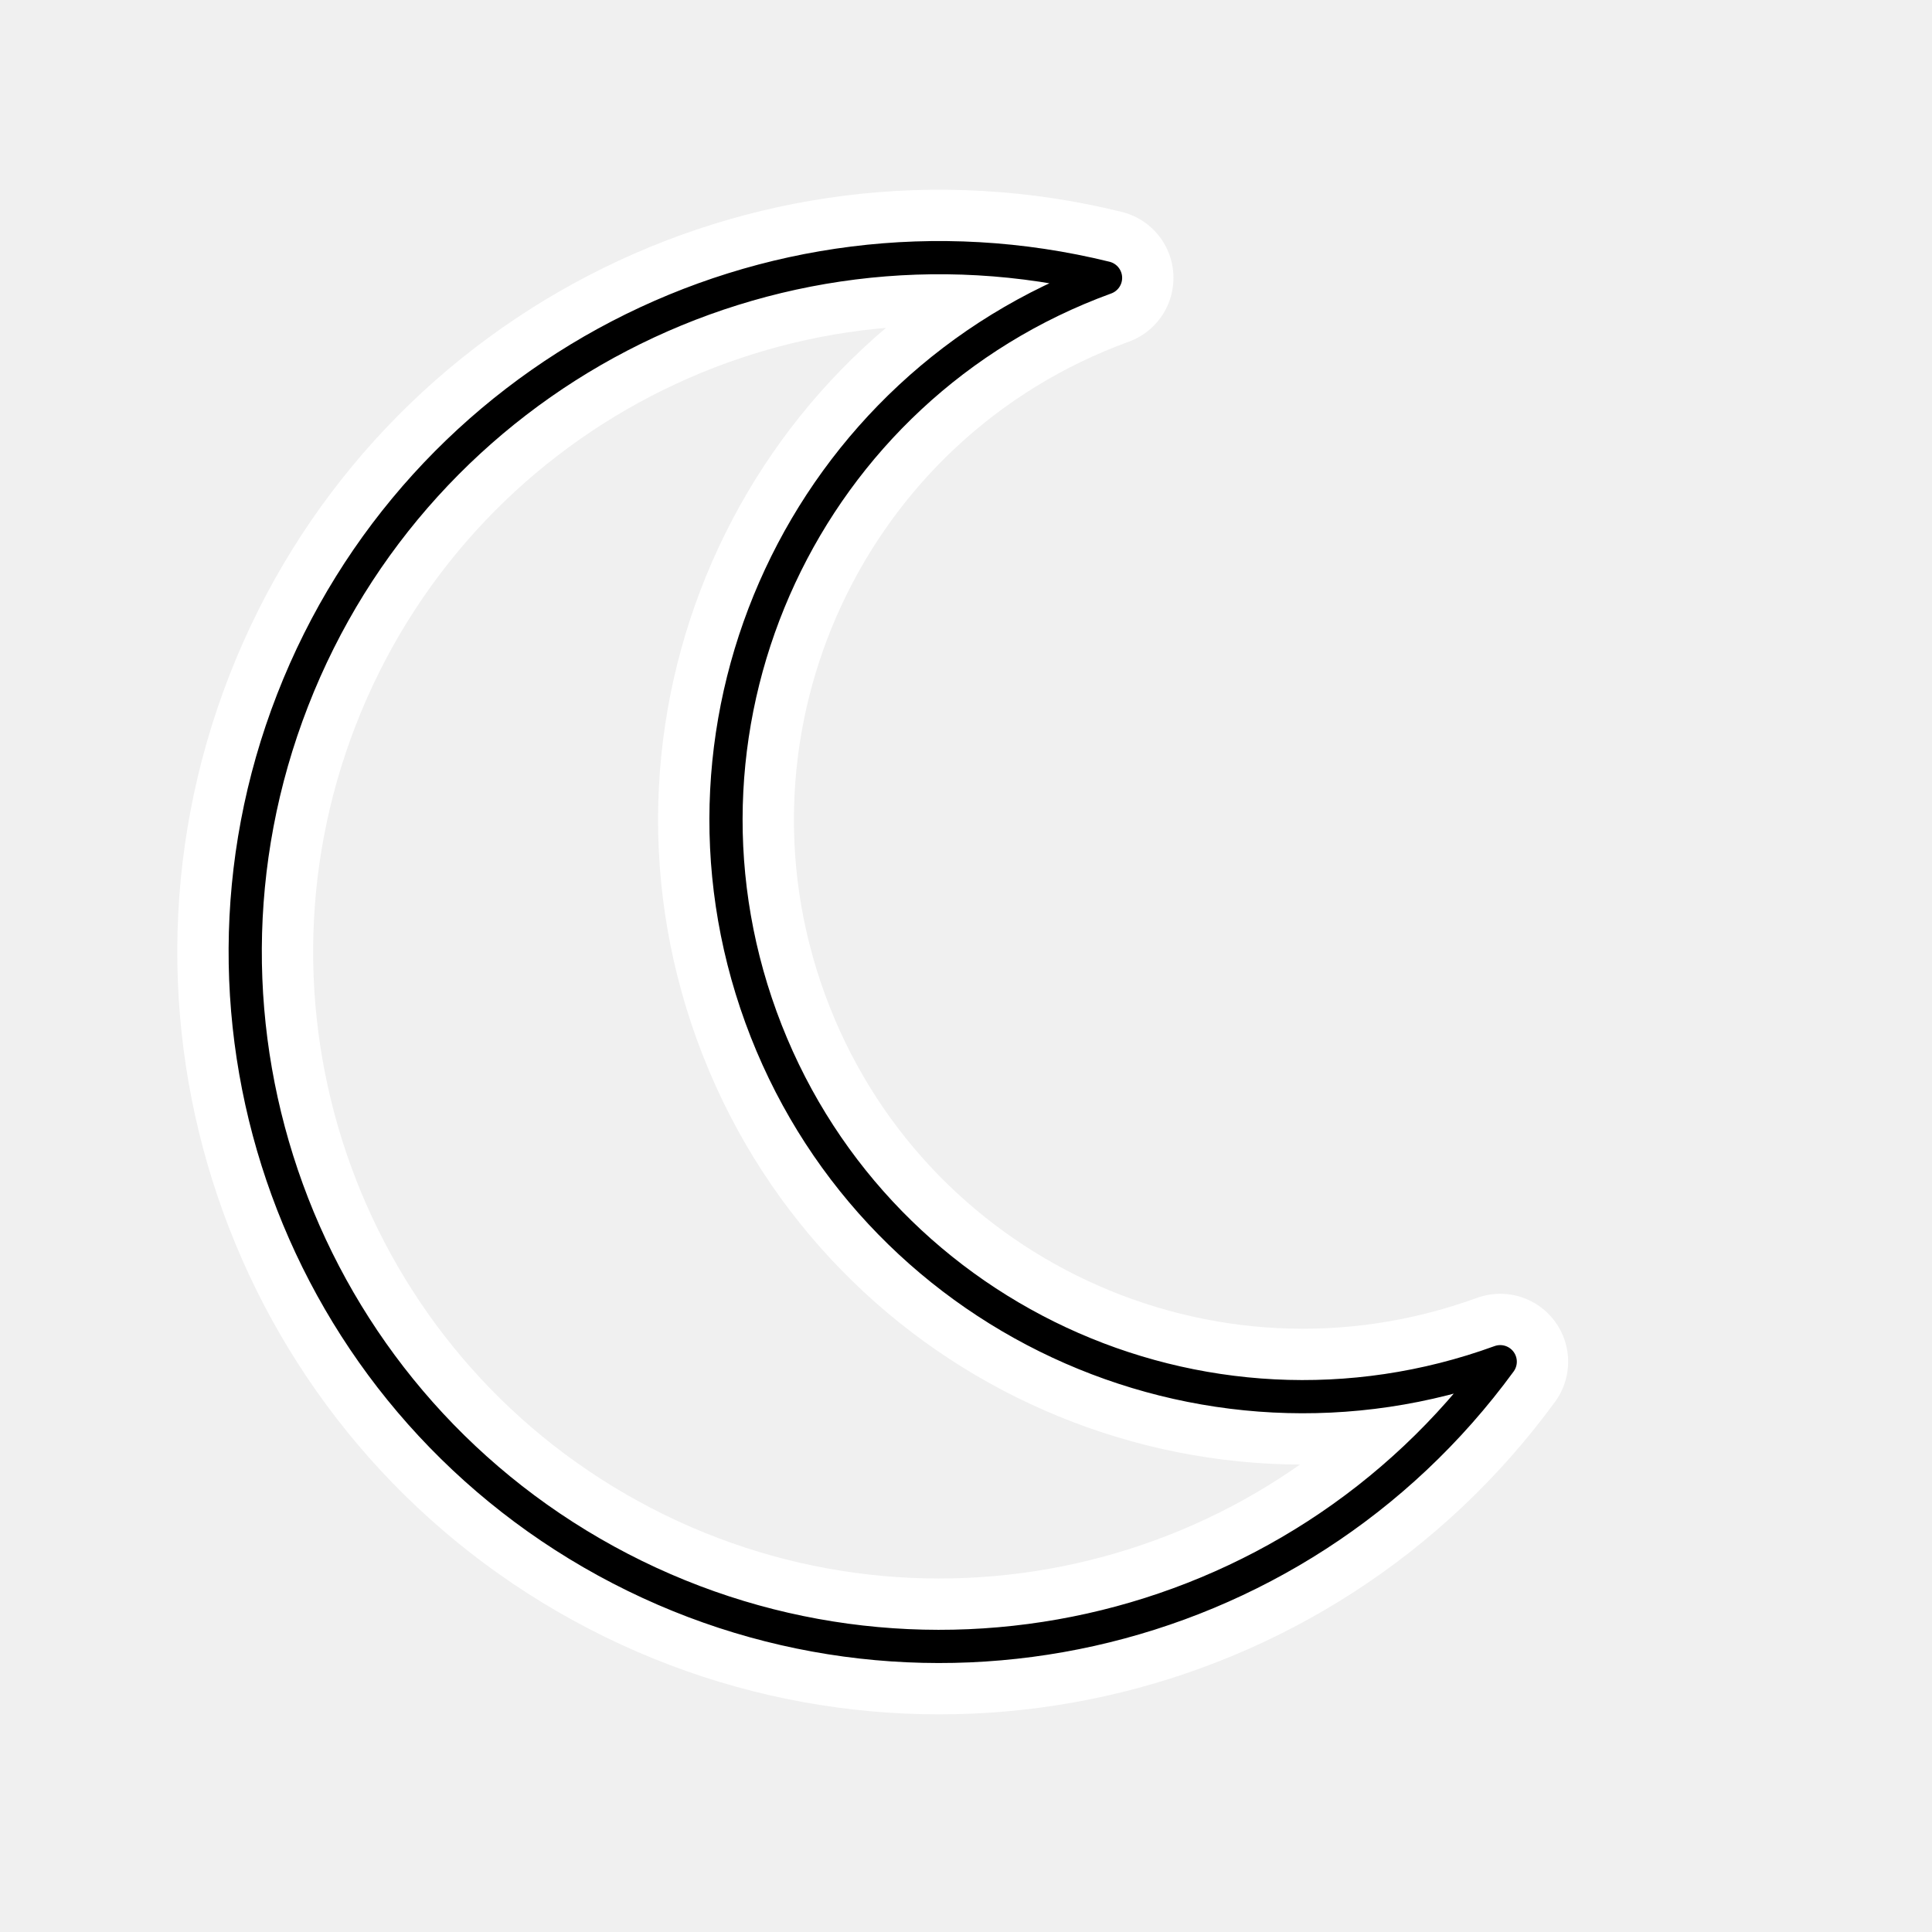
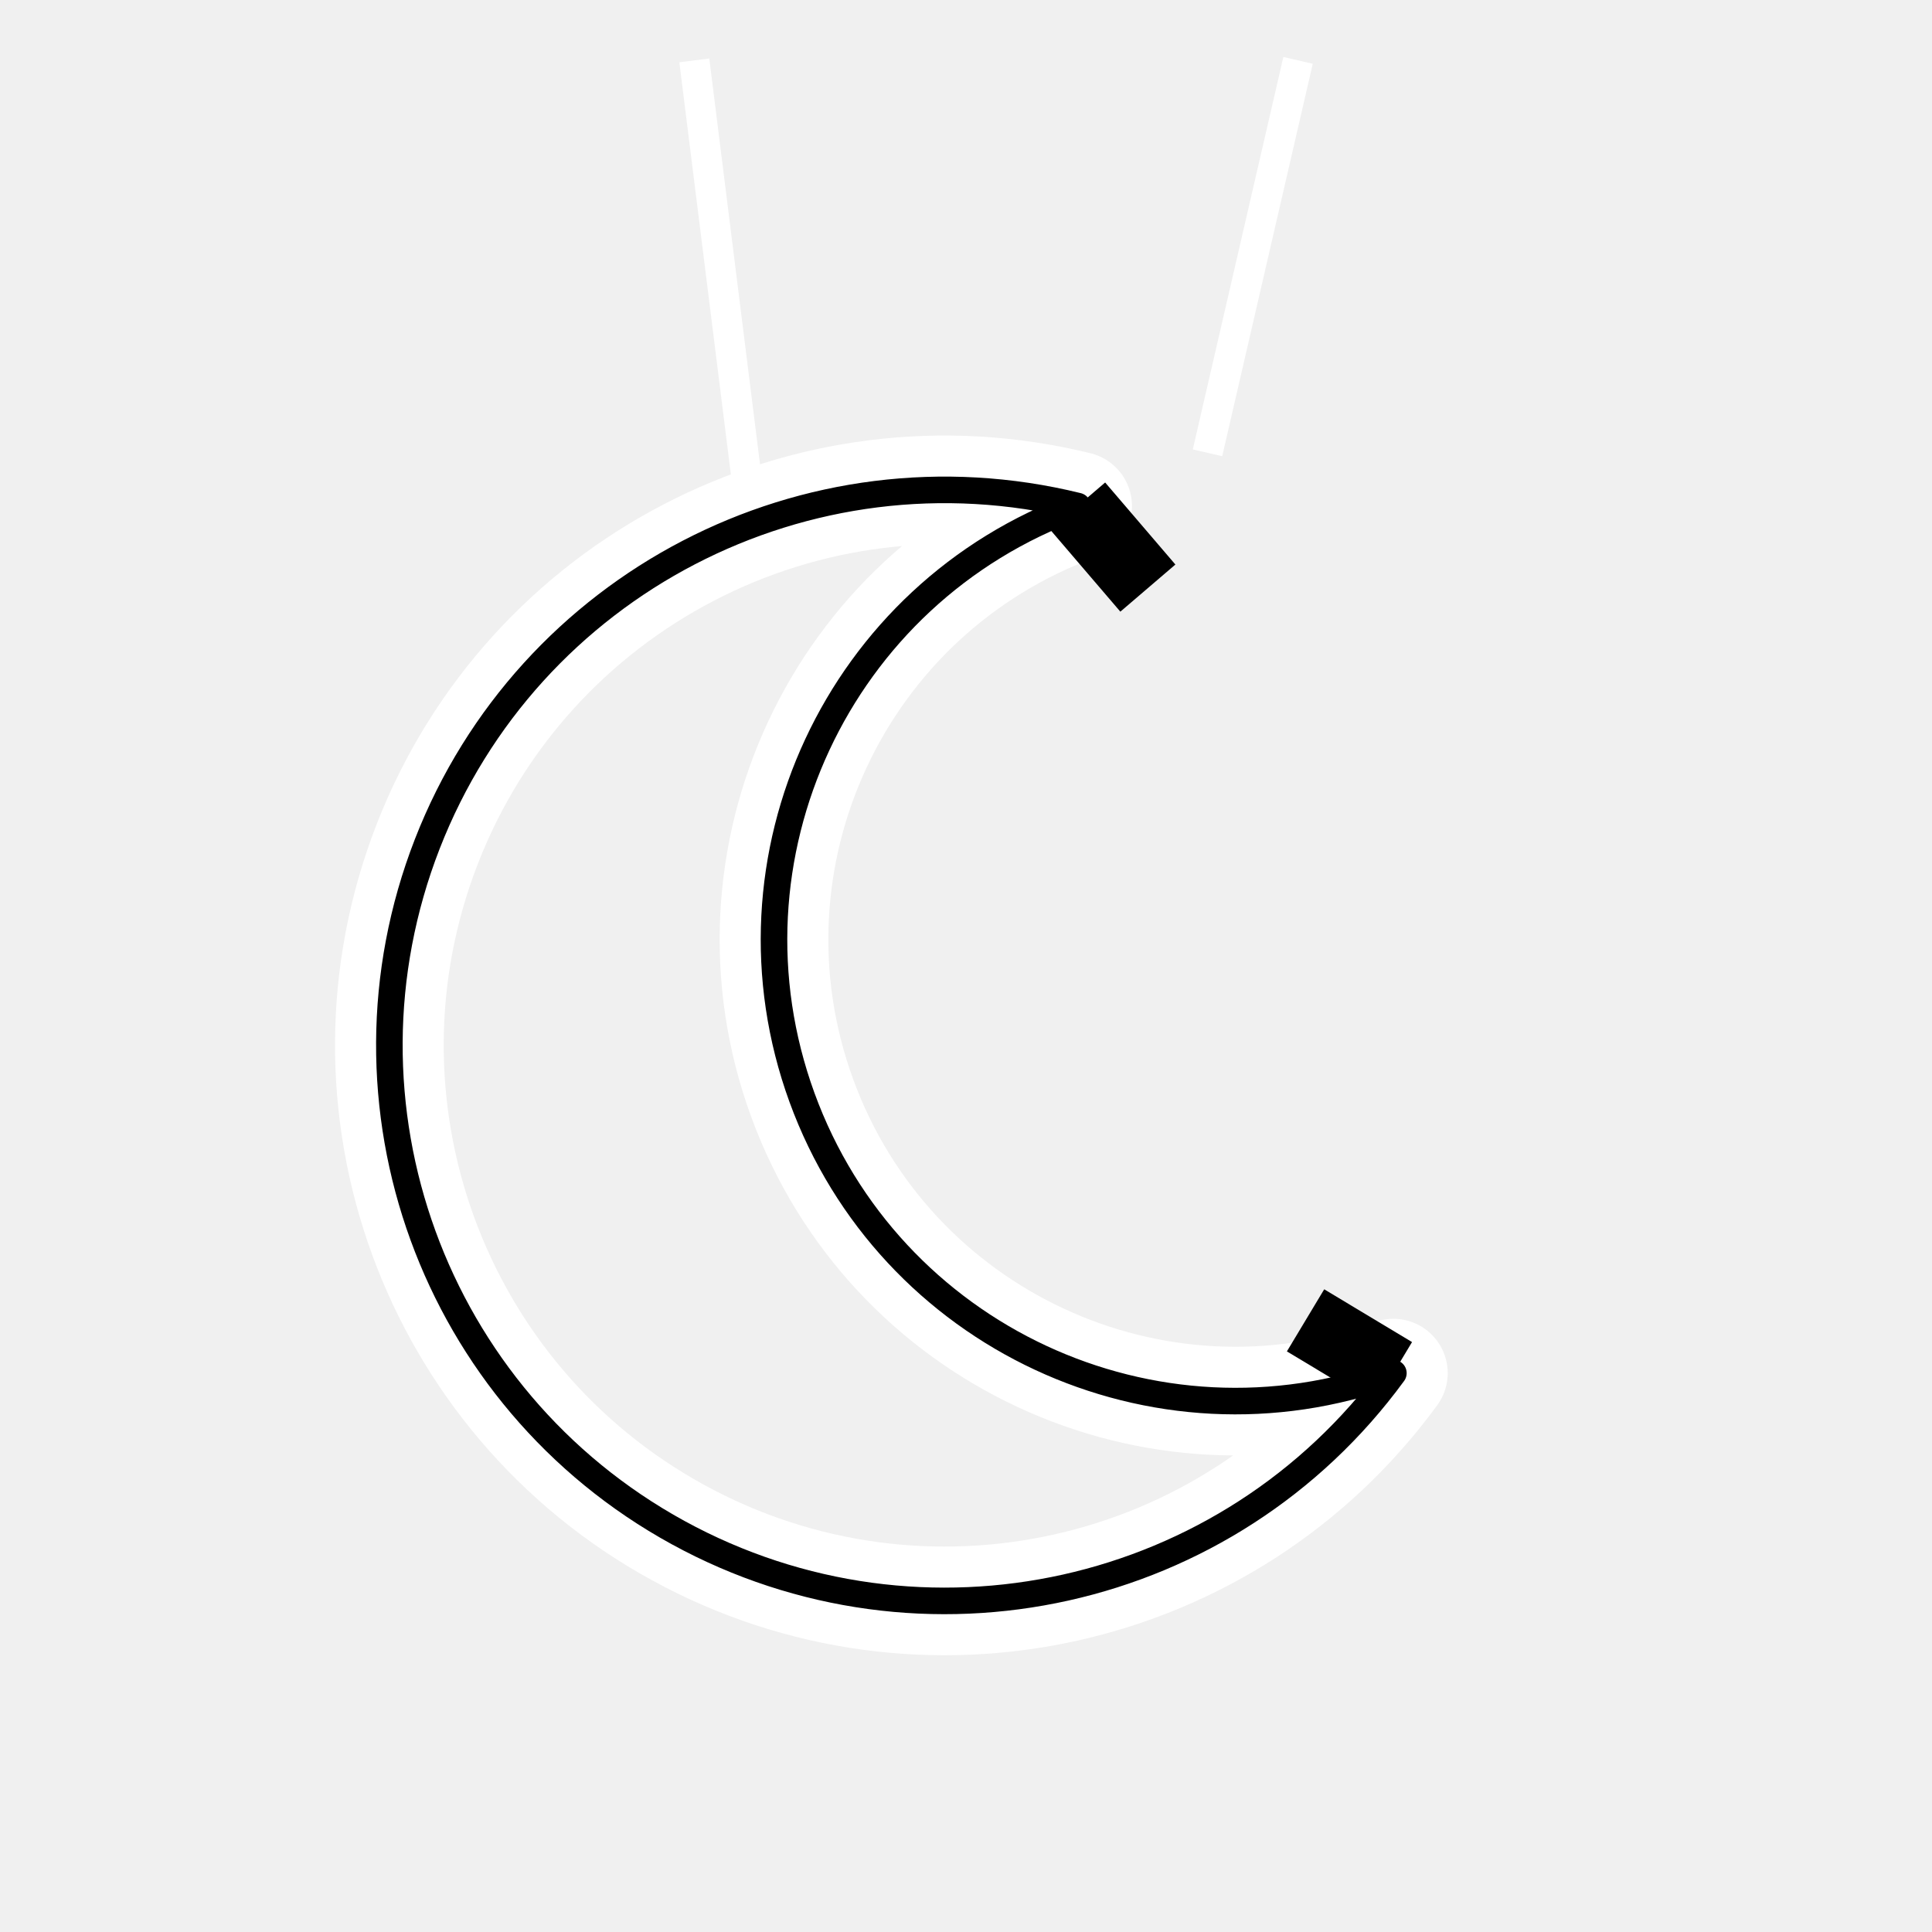
<svg xmlns="http://www.w3.org/2000/svg" viewBox="0 0 128 128" width="128" height="128">
-   <g transform="rotate(-14 64 64)">
+   <path d="M46 4L50 36M86 4L80 30" stroke="#fff" stroke-width="2" />
+   <g transform="translate(64 70) scale(0.8) rotate(-14) translate(-64 -64)">
    <path d="M84 22A46 46 0 1 0 92 98A36 36 0 1 1 84 22Z" fill="none" stroke="#fff" stroke-width="9" stroke-linejoin="round" />
    <path d="M84 22A46 46 0 1 0 92 98A36 36 0 1 1 84 22Z" fill="none" stroke="#000" stroke-width="2.2" stroke-linejoin="round" />
+     <path d="M84 22L88 30M92 98L86 92" stroke="#000" stroke-width="6" />
  </g>
</svg>
